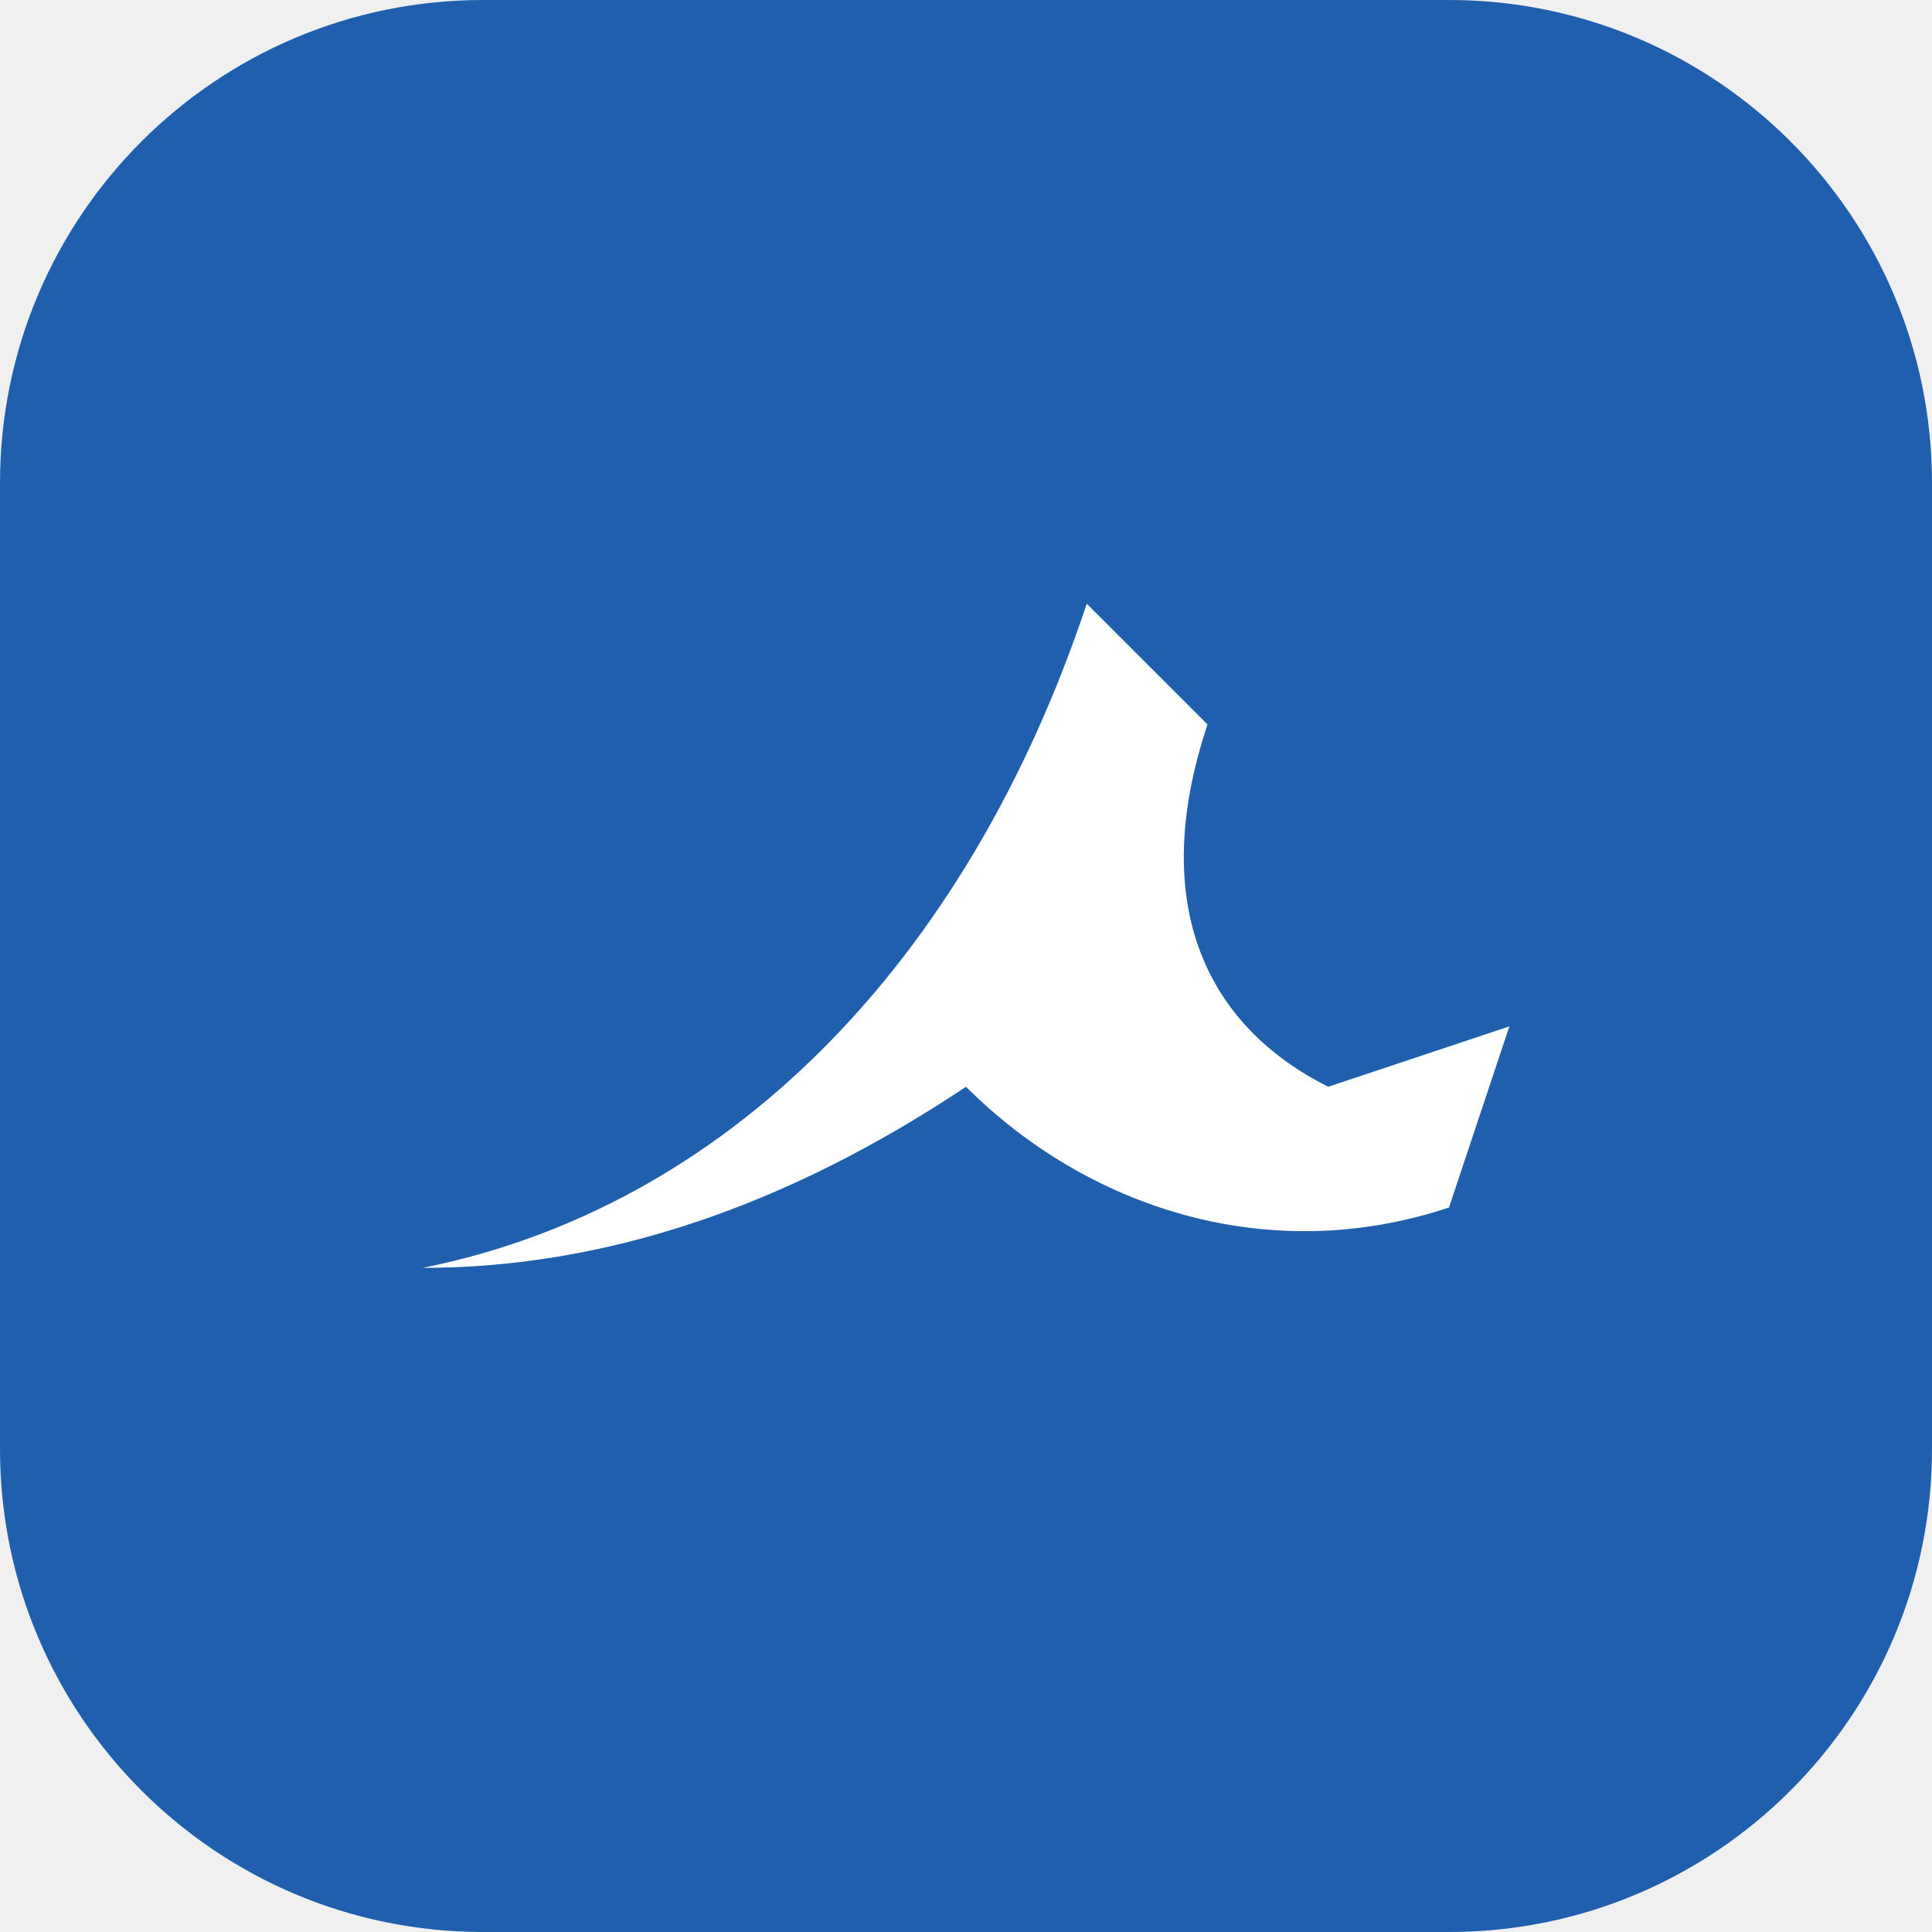
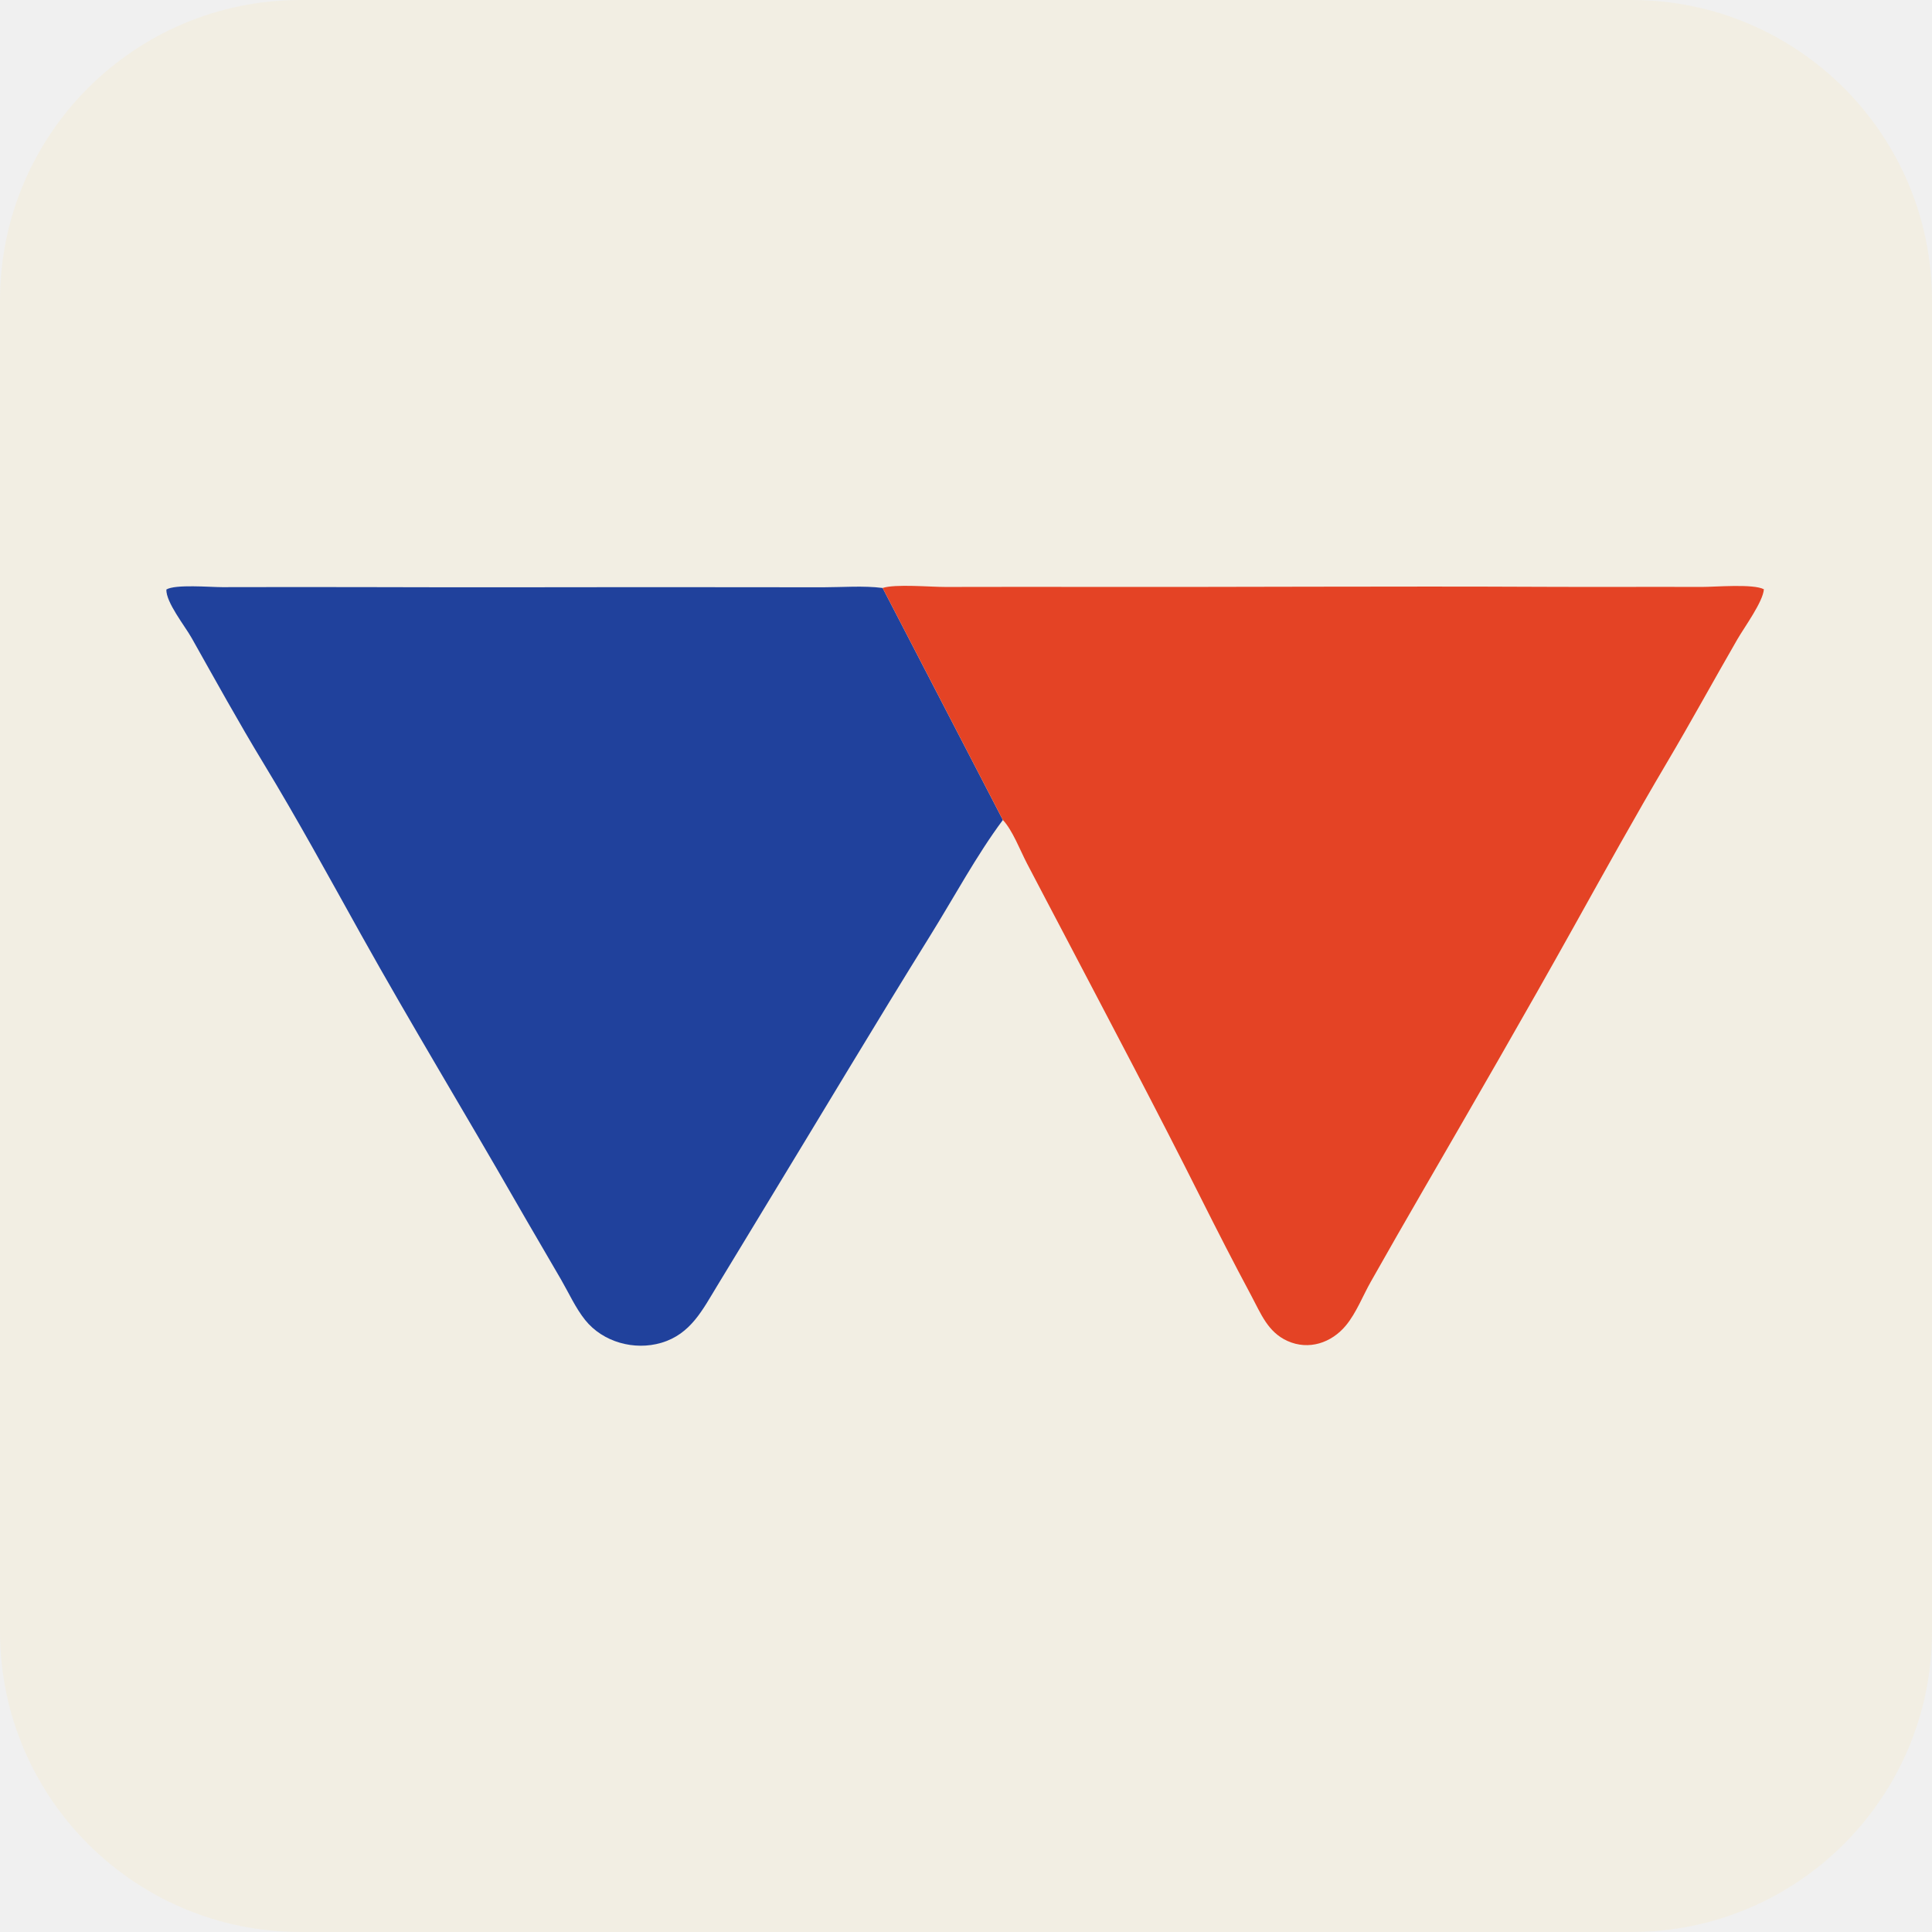
- <svg xmlns="http://www.w3.org/2000/svg" viewBox="0 0 32 32">
-   <rect width="32" height="32" rx="8" fill="#1f5fae" />
-   <path d="M7 21c5-1 9-5 11-11l2 2c-1 3 0 5 2 6l3-1-1 3c-3 1-6 0-8-2-3 2-6 3-9 3z" fill="#fff" />
+ <svg xmlns="http://www.w3.org/2000/svg" viewBox="499 -132 900 900">
+   <rect x="499" y="-132" width="900" height="900" rx="140" fill="#F2EEE3" />
+   <path d="M910.16 141.9C928.84 177.92 947.51 213.95 966.18 249.98C954.02 266.24 943.18 286.41 932.35 303.82C906.73 345.02 881.88 386.71 856.65 428.16C848.83 441.01 841.08 453.9 833.25 466.73C826.3 478.1 820.84 489.46 807.06 493.53C794.53 497.24 779.86 493.25 771.58 482.9C767.14 477.36 763.94 470.26 760.39 464.12C753.44 452.09 746.35 440.13 739.44 428.07C715.54 386.39 690.57 345.28 667.16 303.32C652.32 276.7 637.64 249.75 621.82 223.69C610.18 204.52 599.3 184.78 588.3 165.23C585.12 159.58 576.29 148.59 576.5 142.62C580.63 140.09 596.96 141.53 602.5 141.52C623.88 141.5 645.26 141.43 666.64 141.5C721.59 141.71 776.55 141.46 831.5 141.54C848.5 141.57 865.5 141.6 882.5 141.58C891.6 141.57 901.15 140.76 910.16 141.9Z" fill="#20419C" />
+   <path d="M966.18 249.98C947.51 213.95 928.84 177.92 910.16 141.9C916.02 139.96 932.45 141.45 939.5 141.43C961.17 141.4 982.83 141.36 1004.5 141.4C1075.83 141.54 1147.17 141.02 1218.5 141.37C1242.83 141.49 1267.17 141.32 1291.5 141.42C1298.02 141.44 1315.72 139.86 1320.68 142.5C1320.32 148.27 1311.58 160.2 1308.34 165.8C1297.35 184.84 1286.79 204.18 1275.59 223.11C1260.67 248.34 1246.43 274.06 1232.16 299.66C1209.22 340.81 1185.57 381.66 1161.97 422.44C1153.77 436.61 1145.63 450.82 1137.58 465.07C1133.85 471.65 1130.8 479.63 1125.98 485.45C1119.24 493.59 1108.68 497.12 1098.79 492.69C1089.58 488.56 1086.36 479.9 1081.91 471.6C1073.86 456.57 1066.06 441.34 1058.42 426.1C1038.04 385.44 1016.71 345.17 995.6 304.89C989.53 293.31 983.41 281.75 977.37 270.16C974.25 264.17 970.66 254.72 966.18 249.98Z" fill="#E44325" />
</svg>
